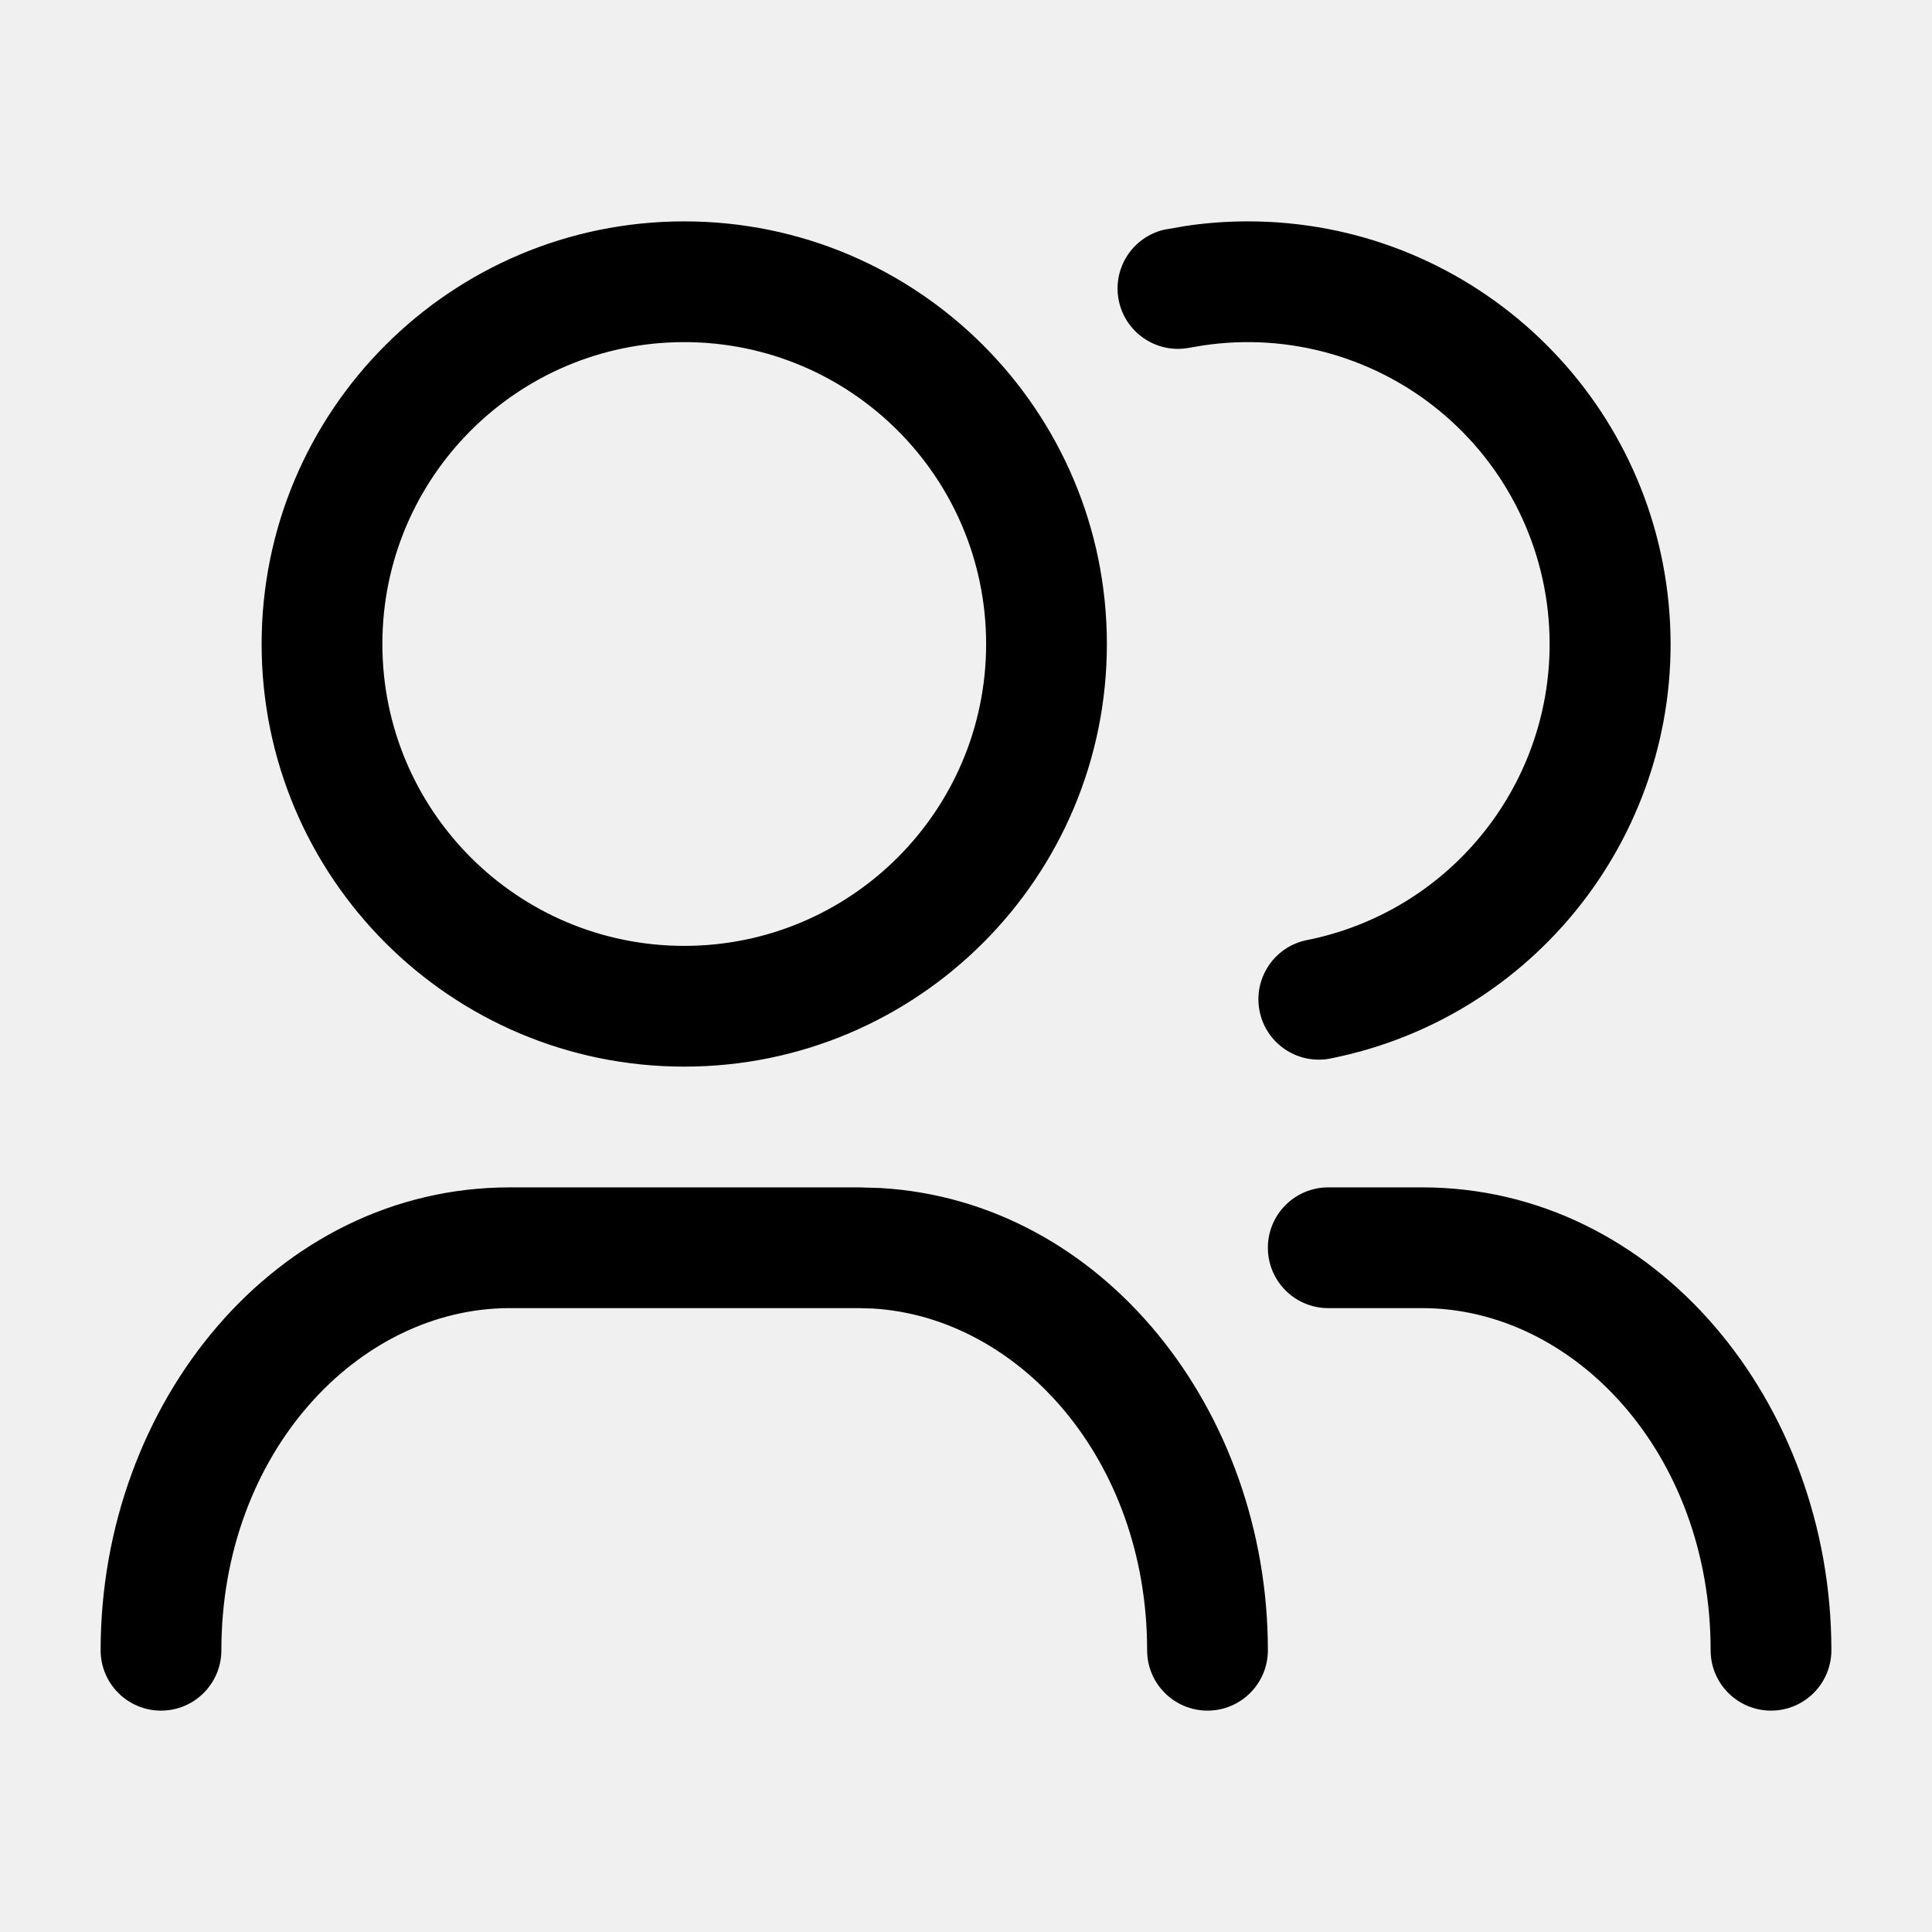
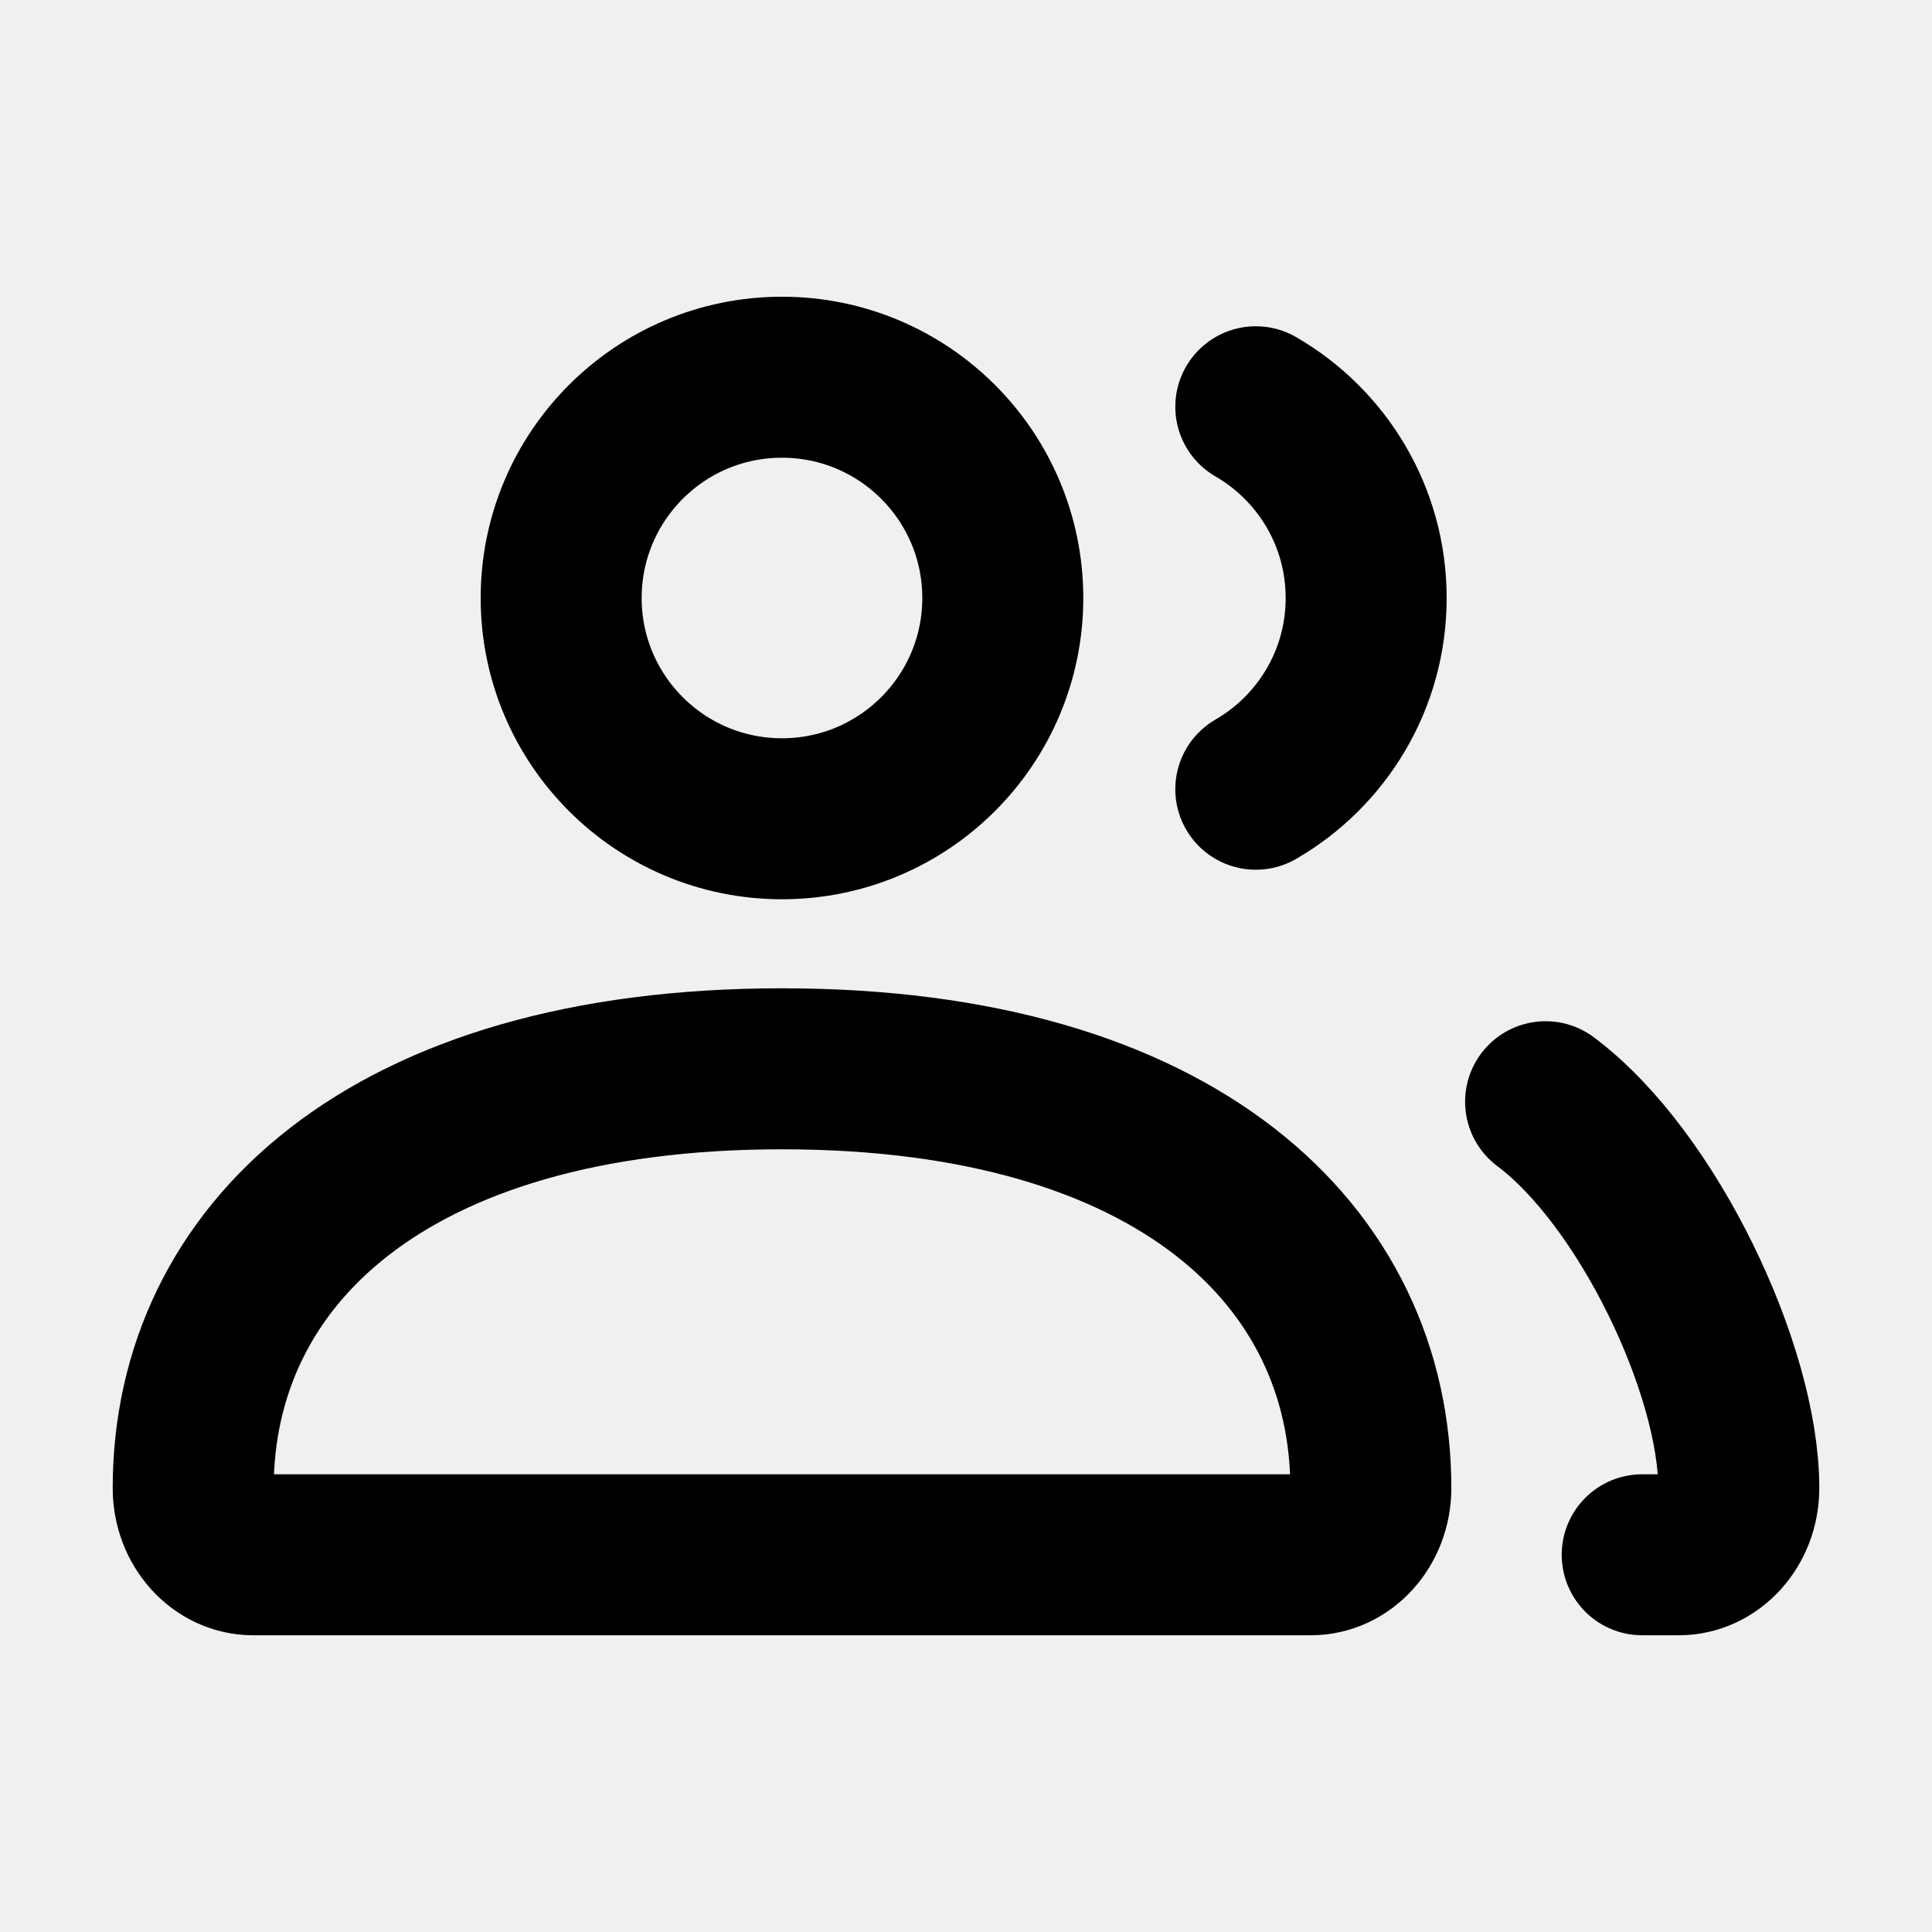
- <svg xmlns="http://www.w3.org/2000/svg" viewBox="0 0 24 24">
-   <path fill="currentColor" d="M12.25 8a3.75 3.75 0 1 0-7.5 0 3.75 3.75 0 0 0 7.5 0m1.5 0a5.25 5.25 0 1 1-10.5 0 5.25 5.25 0 0 1 10.5 0M19.25 8a3.75 3.75 0 0 0-4.31-3.708l-.182.031a.75.75 0 0 1-.295-1.47l.254-.044q.384-.059.783-.059a5.25 5.25 0 0 1 1.007 10.403.75.75 0 0 1-.286-1.472A3.75 3.75 0 0 0 19.25 8M14.25 20.5c0-2.375-1.597-4.137-3.407-4.245l-.176-.005H6.333c-1.882 0-3.583 1.799-3.583 4.25a.75.75 0 0 1-1.5 0c0-3.071 2.179-5.75 5.083-5.75h4.334l.27.008c2.768.16 4.813 2.767 4.813 5.742a.75.75 0 0 1-1.5 0M21.25 20.5c0-2.451-1.701-4.25-3.583-4.25H16.5a.75.75 0 0 1 0-1.5h1.167c2.904 0 5.083 2.679 5.083 5.75a.75.75 0 0 1-1.5 0" />
+ <svg xmlns="http://www.w3.org/2000/svg" width="24" height="24" viewBox="0 0 24 24" fill="none">
+   <g clip-path="url(#clip0_1_38)">
+     <path d="M19.2 13.686C20.467 14.633 21.6 17.017 21.6 18.486C21.6 18.943 21.266 19.314 20.854 19.314H20.4M15.6 9.804C16.42 9.33 16.971 8.444 16.971 7.429C16.971 6.413 16.42 5.527 15.6 5.053M3.146 19.314H16.283C16.695 19.314 17.029 18.943 17.029 18.486C17.029 15.609 14.625 13.277 9.714 13.277C4.803 13.277 2.4 15.609 2.4 18.486C2.4 18.943 2.734 19.314 3.146 19.314ZM12.457 7.429C12.457 8.943 11.229 10.171 9.714 10.171C8.199 10.171 6.971 8.943 6.971 7.429C6.971 5.914 8.199 4.686 9.714 4.686C11.229 4.686 12.457 5.914 12.457 7.429Z" stroke="black" stroke-width="2" stroke-linecap="round" />
+   </g>
+   <defs>
+     <clipPath id="clip0_1_38">
+       <rect width="24" height="24" fill="white" />
+     </clipPath>
+   </defs>
</svg>
